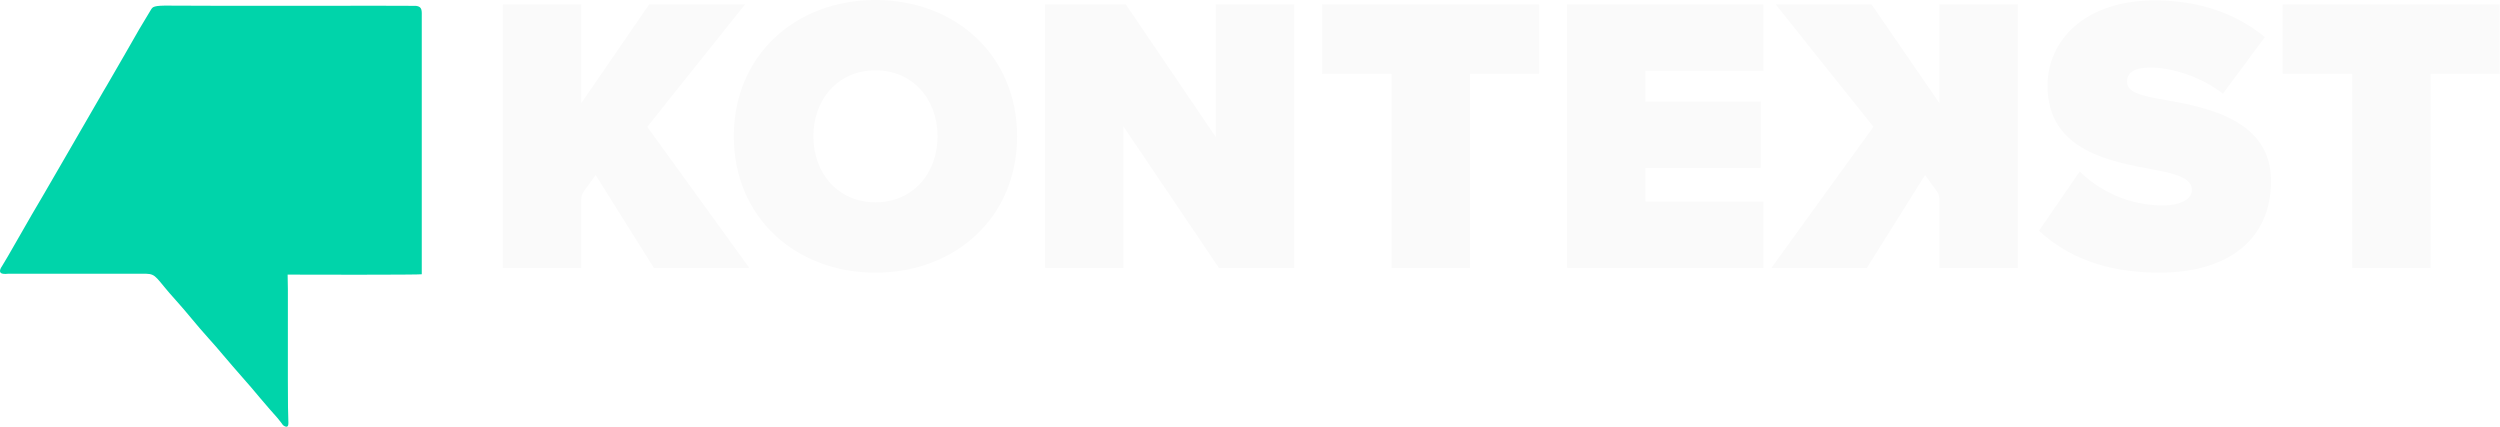
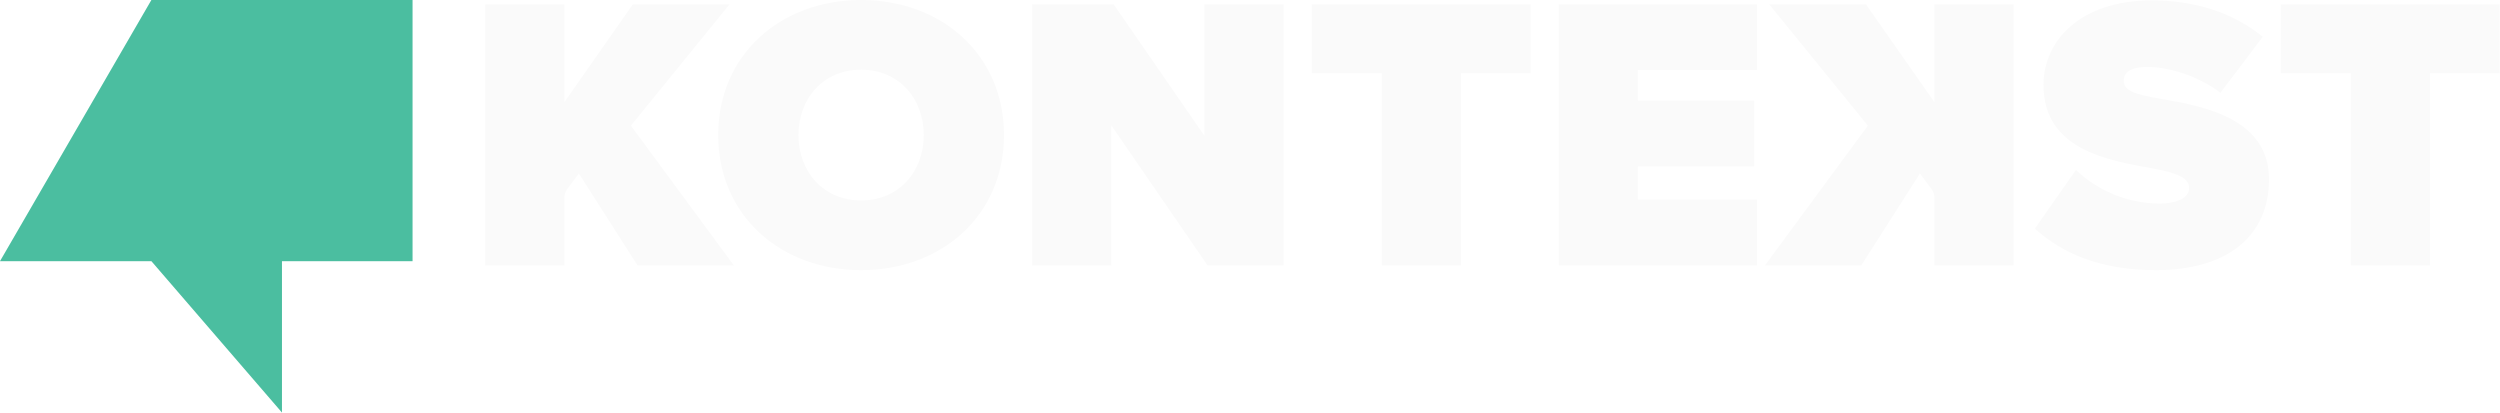
- <svg xmlns="http://www.w3.org/2000/svg" width="100%" height="100%" viewBox="0 0 4122 704" version="1.1" xml:space="preserve" style="fill-rule:evenodd;clip-rule:evenodd;stroke-linejoin:round;stroke-miterlimit:2;">
-   <g transform="matrix(1,0,0,1,-551.7179,-7000.206)">
+ <svg xmlns="http://www.w3.org/2000/svg" width="100%" height="100%" viewBox="0 0 4153 686" version="1.1" xml:space="preserve" style="fill-rule:evenodd;clip-rule:evenodd;stroke-linejoin:round;stroke-miterlimit:2;">
+   <g transform="matrix(1,0,0,1,-448.7953,-8700.406)">
    <g transform="matrix(2.036,0,0,2.734669,0,0)">
-       <g transform="matrix(1,0,0,1,93.3512,5.241608)">
-         <g transform="matrix(2.013471,0,0,1.526386,707.1399,2557.179)">
-           <path d="M0,104.11L-23.414,67.429L-28.12,73.79C-28.814,74.727 -29.188,75.862 -29.188,77.028L-29.188,104.11L-60.719,104.11L-60.719,0L-29.188,0L-29.188,39.022L-1.873,0L36.679,0L-2.654,48.386L38.397,104.11L0,104.11Z" style="fill:rgb(250,250,250);fill-rule:nonzero;" />
-         </g>
-         <g transform="matrix(2.013471,0,0,1.526386,886.5987,2676.543)">
-           <path d="M0,-52.134C-15.142,-52.134 -24.972,-40.583 -24.972,-26.066C-24.972,-11.55 -15.142,-0 0,-0C15.142,-0 24.976,-11.55 24.976,-26.066C24.976,-40.583 15.142,-52.134 0,-52.134M0,-79.917C32.153,-79.917 56.973,-58.065 56.973,-26.066C56.973,5.931 32.153,27.783 0,27.783C-32.153,27.783 -56.973,5.931 -56.973,-26.066C-56.973,-58.065 -32.153,-79.917 0,-79.917" style="fill:rgb(250,250,250);fill-rule:nonzero;" />
-         </g>
-         <g transform="matrix(2.013471,0,0,1.526386,1164.741,2557.179)">
-           <path d="M0,104.11L-38.397,48.231L-38.397,104.11L-69.927,104.11L-69.927,0L-37.46,0L-1.247,52.445L-1.247,0L30.28,0L30.28,104.11L0,104.11Z" style="fill:rgb(250,250,250);fill-rule:nonzero;" />
-         </g>
-         <g transform="matrix(2.013471,0,0,1.526386,1304.606,2557.179)">
-           <path d="M0,104.11L0,27.471L-27.941,27.471L-27.941,0L59.312,0L59.312,27.471L31.531,27.471L31.531,104.11L0,104.11Z" style="fill:rgb(250,250,250);fill-rule:nonzero;" />
-         </g>
-         <g transform="matrix(2.013471,0,0,1.526386,1446.669,2557.179)">
-           <path d="M0,104.11L0,0L78.98,0L78.98,26.221L31.527,26.221L31.527,38.397L77.885,38.397L77.885,64.62L31.527,64.62L31.527,77.887L78.98,77.887L78.98,104.11L0,104.11Z" style="fill:rgb(250,250,250);fill-rule:nonzero;" />
-         </g>
-         <g transform="matrix(2.013471,0,0,1.526386,1612.125,2557.179)">
-           <path d="M0,104.11L41.054,48.386L1.717,0L40.273,0L67.588,39.022L67.588,0L99.115,0L99.115,104.11L67.588,104.11L67.588,77.029C67.588,75.863 67.213,74.727 66.52,73.79L61.81,67.429L38.4,104.11L0,104.11Z" style="fill:rgb(250,250,250);fill-rule:nonzero;" />
-         </g>
-         <g transform="matrix(2.013471,0,0,1.526386,1861.788,2615.734)">
-           <path d="M0,27.697C0.013,27.679 0.038,27.676 0.054,27.691C7.857,35.171 19.551,41.087 33.583,41.087C39.513,41.087 45.131,39.057 45.131,34.998C45.131,30.94 40.764,28.912 30.459,27.039C13.289,23.917 -12.93,19.858 -12.93,-6.208C-12.93,-23.846 1.742,-39.924 30.304,-39.924C47.318,-39.924 62.616,-35.084 74.478,-25.408L57.619,-3.087C48.566,-9.955 36.859,-13.388 28.587,-13.388C20.784,-13.388 19.067,-10.579 19.067,-7.925C19.067,-3.866 23.279,-2.462 34.364,-0.589C51.534,2.376 76.976,7.37 76.976,31.408C76.976,54.354 59.962,67.621 32.021,67.621C9.858,67.621 -5.283,61.066 -16.365,51.076L0,27.697Z" style="fill:rgb(250,250,250);fill-rule:nonzero;" />
-         </g>
-         <g transform="matrix(2.013471,0,0,1.526386,2082.469,2557.179)">
-           <path d="M0,104.11L0,27.471L-27.94,27.471L-27.94,0L59.312,0L59.312,27.471L31.527,27.471L31.527,104.11L0,104.11Z" style="fill:rgb(250,250,250);fill-rule:nonzero;" />
-         </g>
+       <g transform="matrix(2.046496,0,0,1.523646,740.6152,3184.137)">
+         <path d="M0,104.11L-23.414,67.429L-28.12,73.79C-28.814,74.727 -29.188,75.862 -29.188,77.028L-29.188,104.11L-60.719,104.11L-60.719,0L-29.188,0L-29.188,39.022L-1.873,0L36.679,0L-2.654,48.386L38.397,104.11L0,104.11Z" style="fill:rgb(250,250,250);fill-rule:nonzero;" />
      </g>
    </g>
    <g transform="matrix(2.036,0,0,2.734669,0,0)">
-       <g transform="matrix(-2.185897,0,0,1.627432,694.0652,2516.025)">
-         <path d="M155.219,60.666C160.112,69.098 180.046,103.674 181.732,106.365C182.691,107.897 191.559,123.665 192.731,125.371C195.285,129.092 191.117,128.319 190.5,128.311C189.022,128.293 139.915,128.299 139.496,128.308C135.398,128.401 135.863,129.95 128.267,138.292C124.515,142.411 120.643,147.439 116.246,152.274C111.816,157.148 112.024,157.319 100.459,170.465C100.21,170.749 94.883,177.13 93.573,178.565C88.706,183.895 89.05,184.2 88.528,184.546C87.242,185.398 86.67,185.022 86.71,183.473C86.838,178.511 86.904,178.532 86.903,167.5C86.901,156.499 86.899,134.498 86.899,134.498C86.899,134.498 86.878,134.794 86.994,128.636C84.043,128.69 37.302,128.743 37.299,128.505C37.28,127.217 37.295,40.86 37.297,33.5C37.297,30.887 37.017,29.344 39.447,29.068C40.419,28.958 119.647,29.147 130.5,28.984C136.745,28.89 136.957,29.469 137.59,30.434C137.967,31.008 137.939,31.02 142.005,37.796C142.147,38.032 152.402,55.984 153.826,58.313C153.941,58.5 154.617,59.606 155.219,60.666Z" style="fill:rgb(0,212,170);" />
+       <g transform="matrix(2.046496,0,0,1.523646,923.0175,3303.286)">
+         <path d="M0,-52.134C-15.142,-52.134 -24.972,-40.583 -24.972,-26.066C-24.972,-11.55 -15.142,-0 0,-0C15.142,-0 24.976,-11.55 24.976,-26.066C24.976,-40.583 15.142,-52.134 0,-52.134M0,-79.917C32.153,-79.917 56.973,-58.065 56.973,-26.066C56.973,5.931 32.153,27.783 0,27.783C-32.153,27.783 -56.973,5.931 -56.973,-26.066C-56.973,-58.065 -32.153,-79.917 0,-79.917" style="fill:rgb(250,250,250);fill-rule:nonzero;" />
+       </g>
+     </g>
+     <g transform="matrix(2.036,0,0,2.734669,0,0)">
+       <g transform="matrix(2.046496,0,0,1.523646,1205.722,3184.137)">
+         <path d="M0,104.11L-38.397,48.231L-38.397,104.11L-69.927,104.11L-69.927,0L-37.46,0L-1.247,52.445L-1.247,0L30.28,0L30.28,104.11L0,104.11Z" style="fill:rgb(250,250,250);fill-rule:nonzero;" />
+       </g>
+     </g>
+     <g transform="matrix(2.036,0,0,2.734669,0,0)">
+       <g transform="matrix(2.046496,0,0,1.523646,1347.881,3184.137)">
+         <path d="M0,104.11L0,27.471L-27.941,27.471L-27.941,0L59.312,0L59.312,27.471L31.531,27.471L31.531,104.11L0,104.11Z" style="fill:rgb(250,250,250);fill-rule:nonzero;" />
+       </g>
+     </g>
+     <g transform="matrix(2.036,0,0,2.734669,0,0)">
+       <g transform="matrix(2.046496,0,0,1.523646,1492.274,3184.137)">
+         <path d="M0,104.11L0,0L78.98,0L78.98,26.221L31.527,26.221L31.527,38.397L77.885,38.397L77.885,64.62L31.527,64.62L31.527,77.887L78.98,77.887L78.98,104.11L0,104.11Z" style="fill:rgb(250,250,250);fill-rule:nonzero;" />
+       </g>
+     </g>
+     <g transform="matrix(2.036,0,0,2.734669,0,0)">
+       <g transform="matrix(2.046496,0,0,1.523646,1660.444,3184.137)">
+         <path d="M0,104.11L41.054,48.386L1.717,0L40.273,0L67.588,39.022L67.588,0L99.115,0L99.115,104.11L67.588,104.11L67.588,77.029C67.588,75.863 67.214,74.727 66.52,73.79L61.81,67.429L38.4,104.11L0,104.11Z" style="fill:rgb(250,250,250);fill-rule:nonzero;" />
+       </g>
+     </g>
+     <g transform="matrix(2.036,0,0,2.734669,0,0)">
+       <g transform="matrix(2.046496,0,0,1.523646,1914.202,3242.587)">
+         <path d="M0,27.697C0.013,27.679 0.038,27.676 0.054,27.691C7.857,35.171 19.551,41.087 33.583,41.087C39.513,41.087 45.131,39.057 45.131,34.998C45.131,30.94 40.764,28.912 30.459,27.039C13.289,23.917 -12.93,19.858 -12.93,-6.208C-12.93,-23.846 1.742,-39.924 30.304,-39.924C47.318,-39.924 62.616,-35.084 74.478,-25.408L57.619,-3.087C48.566,-9.955 36.859,-13.388 28.587,-13.388C20.784,-13.388 19.067,-10.579 19.067,-7.925C19.067,-3.866 23.279,-2.462 34.364,-0.589C51.534,2.376 76.976,7.37 76.976,31.408C76.976,54.354 59.962,67.621 32.021,67.621C9.858,67.621 -5.283,61.066 -16.365,51.076L0,27.697Z" style="fill:rgb(250,250,250);fill-rule:nonzero;" />
+       </g>
+     </g>
+     <g transform="matrix(2.036,0,0,2.734669,0,0)">
+       <g transform="matrix(2.046496,0,0,1.523646,2138.503,3184.137)">
+         <path d="M0,104.11L0,27.471L-27.941,27.471L-27.941,0L59.312,0L59.312,27.471L31.527,27.471L31.527,104.11L0,104.11Z" style="fill:rgb(250,250,250);fill-rule:nonzero;" />
+       </g>
+     </g>
+     <g transform="matrix(2.036,0,0,2.734669,0,0)">
+       <g transform="matrix(2.046496,0,0,1.523646,343.9483,3432.13)">
+         <path d="M0,-164.48L104.124,-164.48L104.124,-60.356L52.062,-60.356L52.062,0L0,-60.356L-60.356,-60.356L0,-164.48Z" style="fill:rgb(75,190,160);fill-rule:nonzero;" />
      </g>
    </g>
  </g>
</svg>
